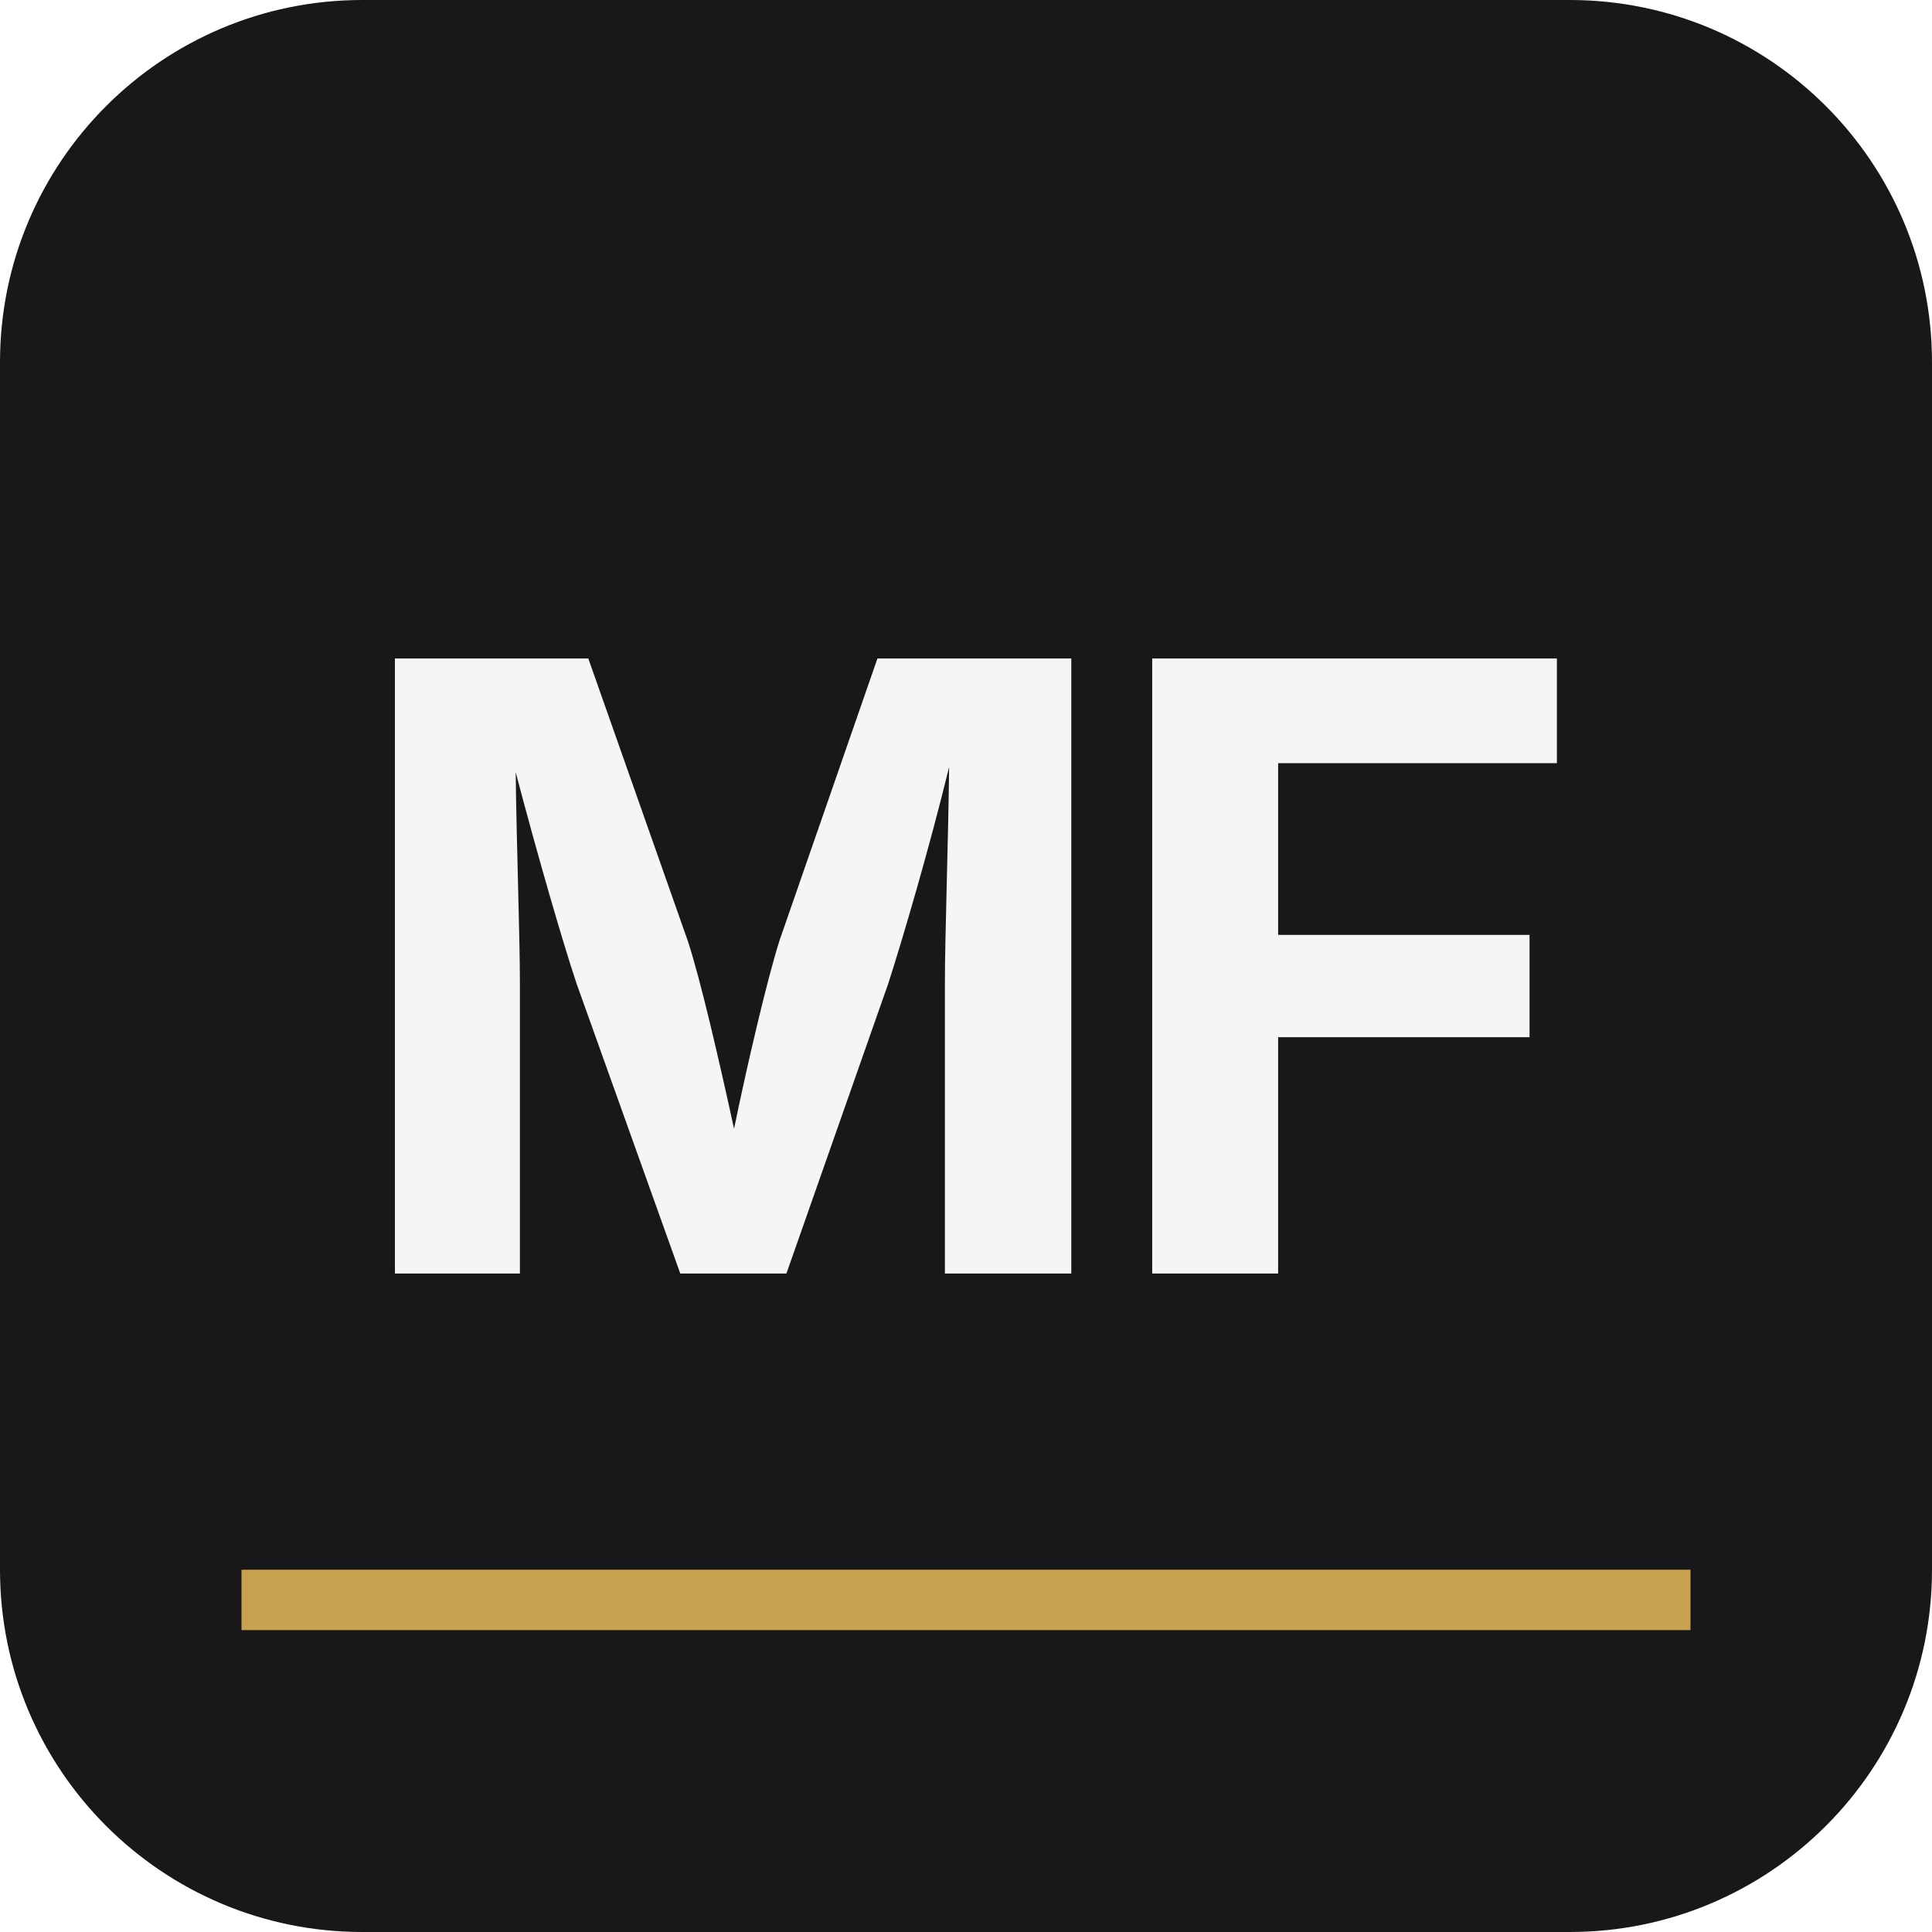
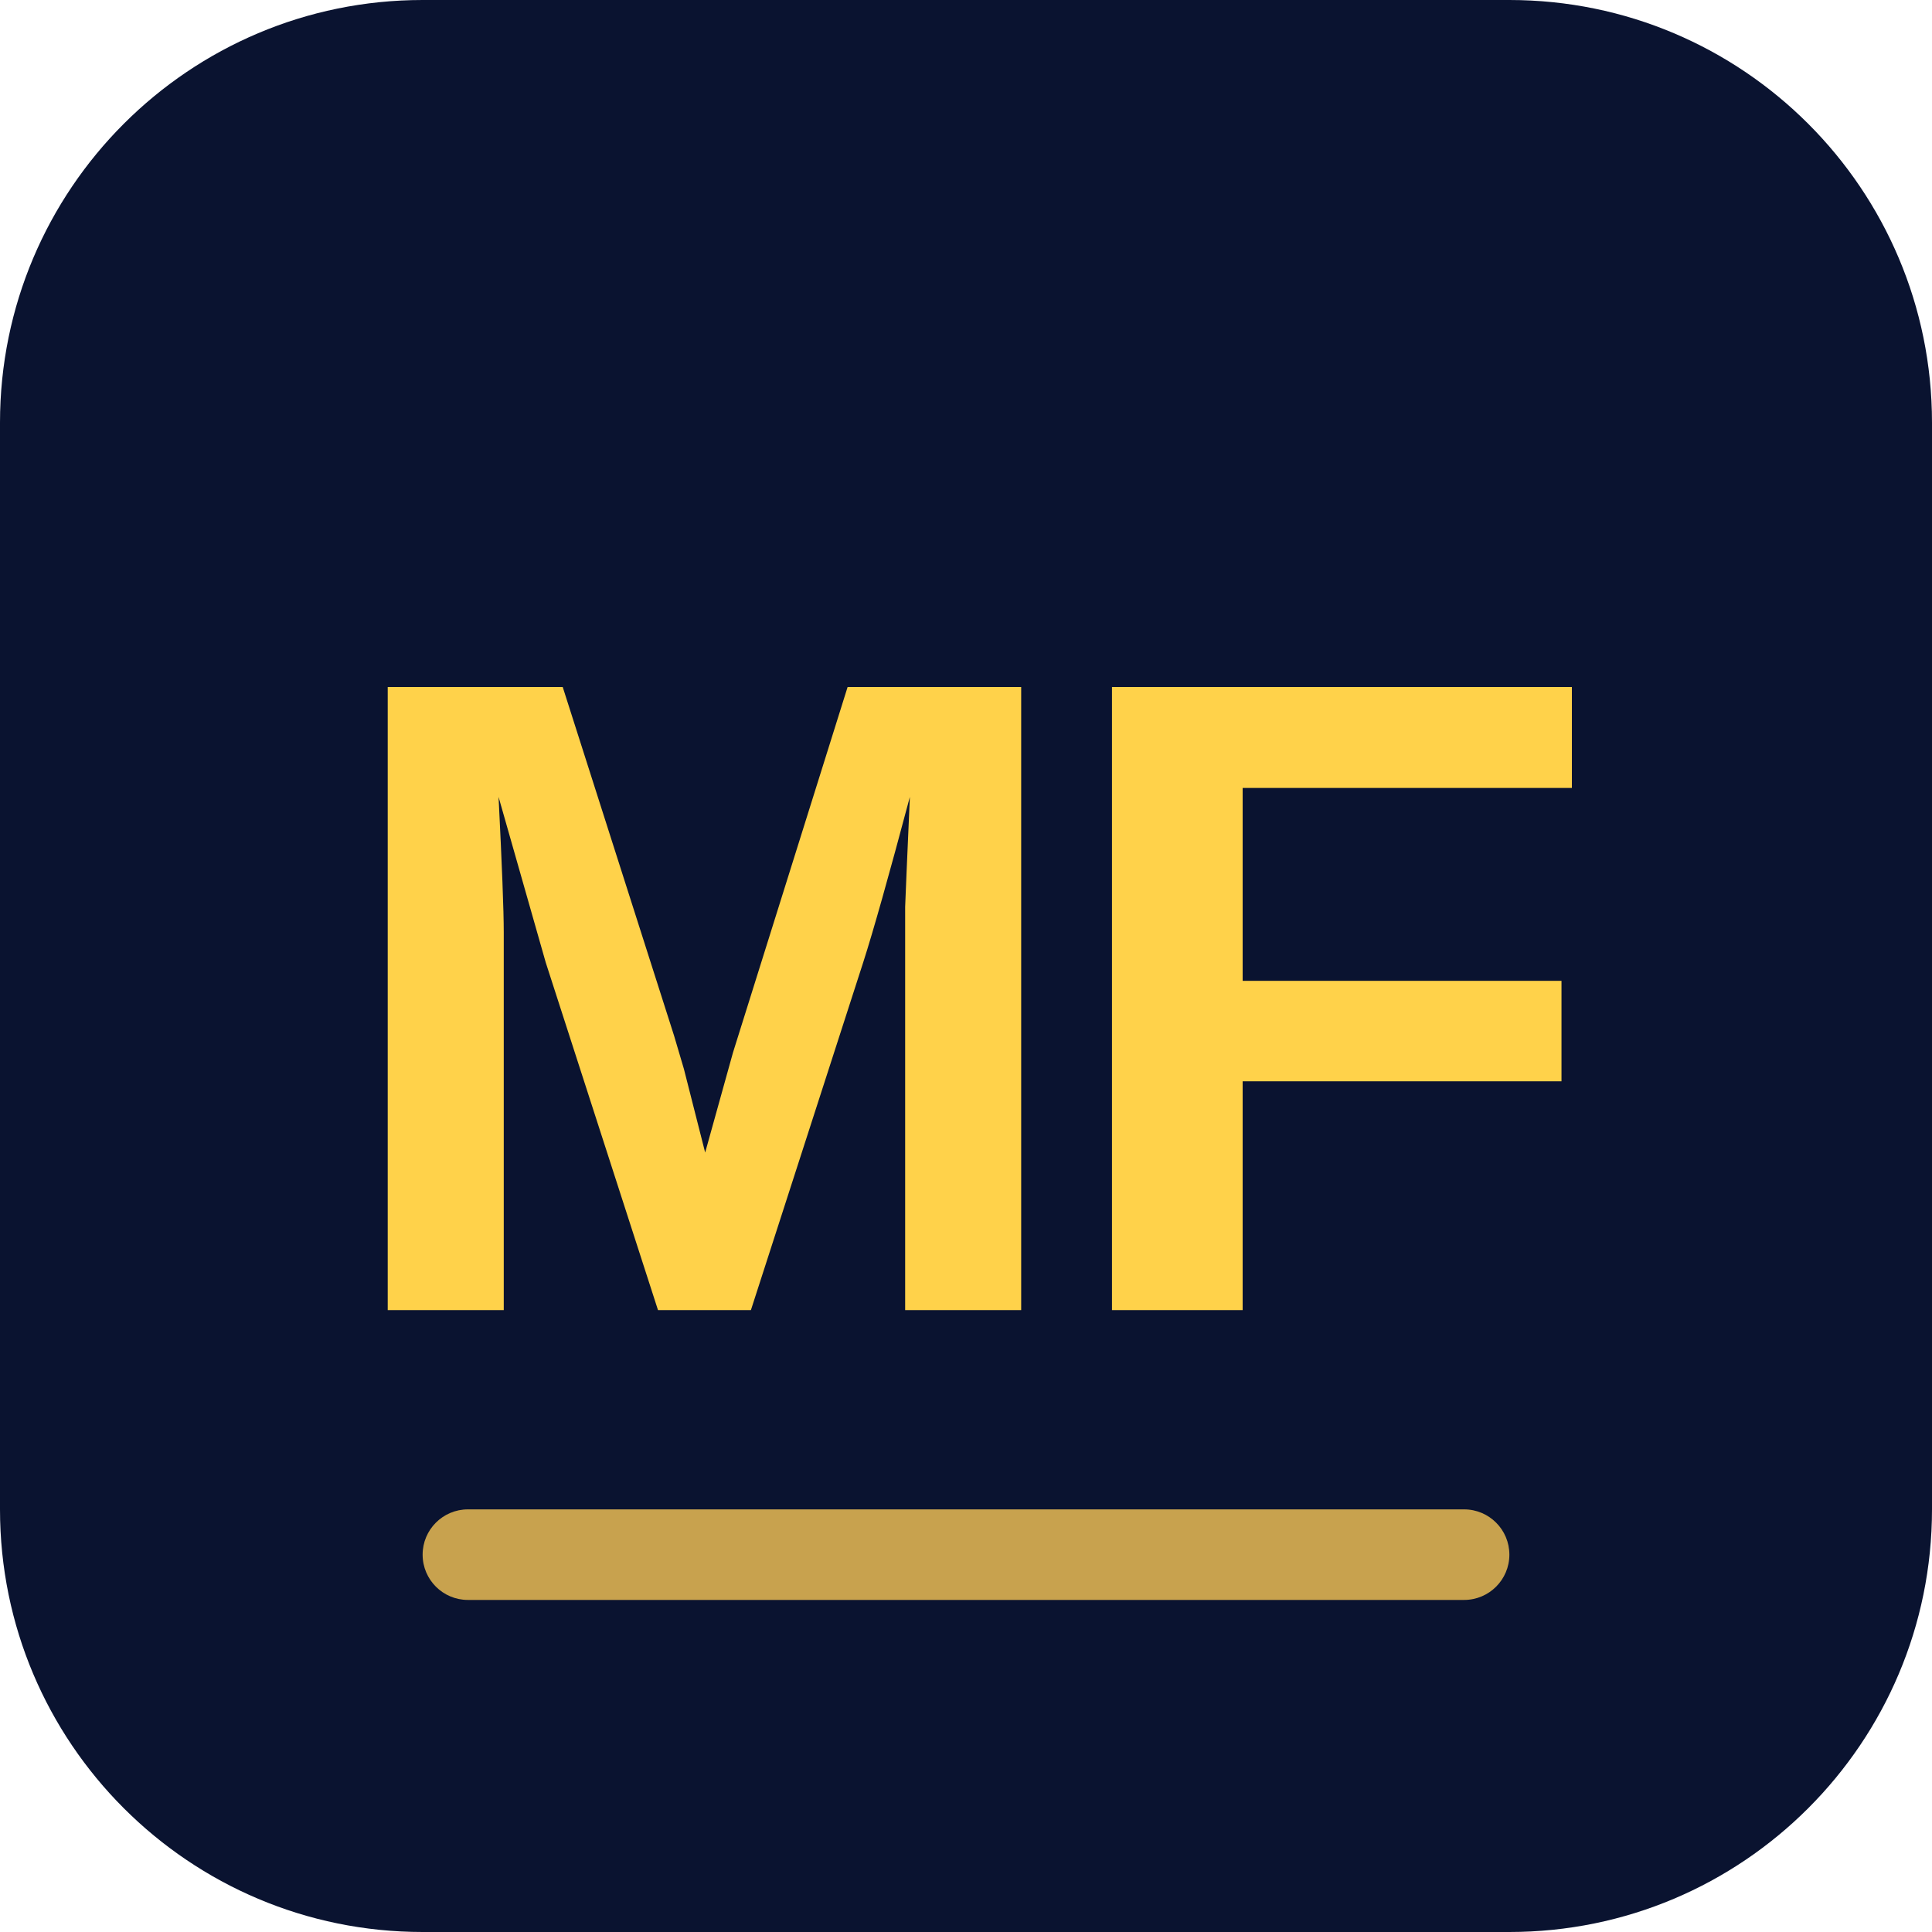
- <svg xmlns="http://www.w3.org/2000/svg" viewBox="0 0 64 64" fill="none">
-   <rect width="64" height="64" rx="12" fill="#18181B" />
-   <text x="50%" y="50%" font-family="system-ui, -apple-system, sans-serif" font-size="28" font-weight="700" fill="#F5F5F4" text-anchor="middle" dominant-baseline="central" letter-spacing="-1">MF</text>
-   <rect x="8" y="52" width="48" height="2" fill="#C8A24E" />
+ <svg xmlns="http://www.w3.org/2000/svg" viewBox="0 0 64 64">
+   <rect width="64" height="64" rx="14" fill="#0A1330" />
+   <text x="32" y="33" font-family="Arial, Helvetica, sans-serif" font-size="30" font-weight="700" fill="#FFD24A" text-anchor="middle" dominant-baseline="central" letter-spacing="-1">MF</text>
+   <rect x="14" y="50" width="36" height="3" rx="1.5" fill="#C8A24E" />
</svg>
